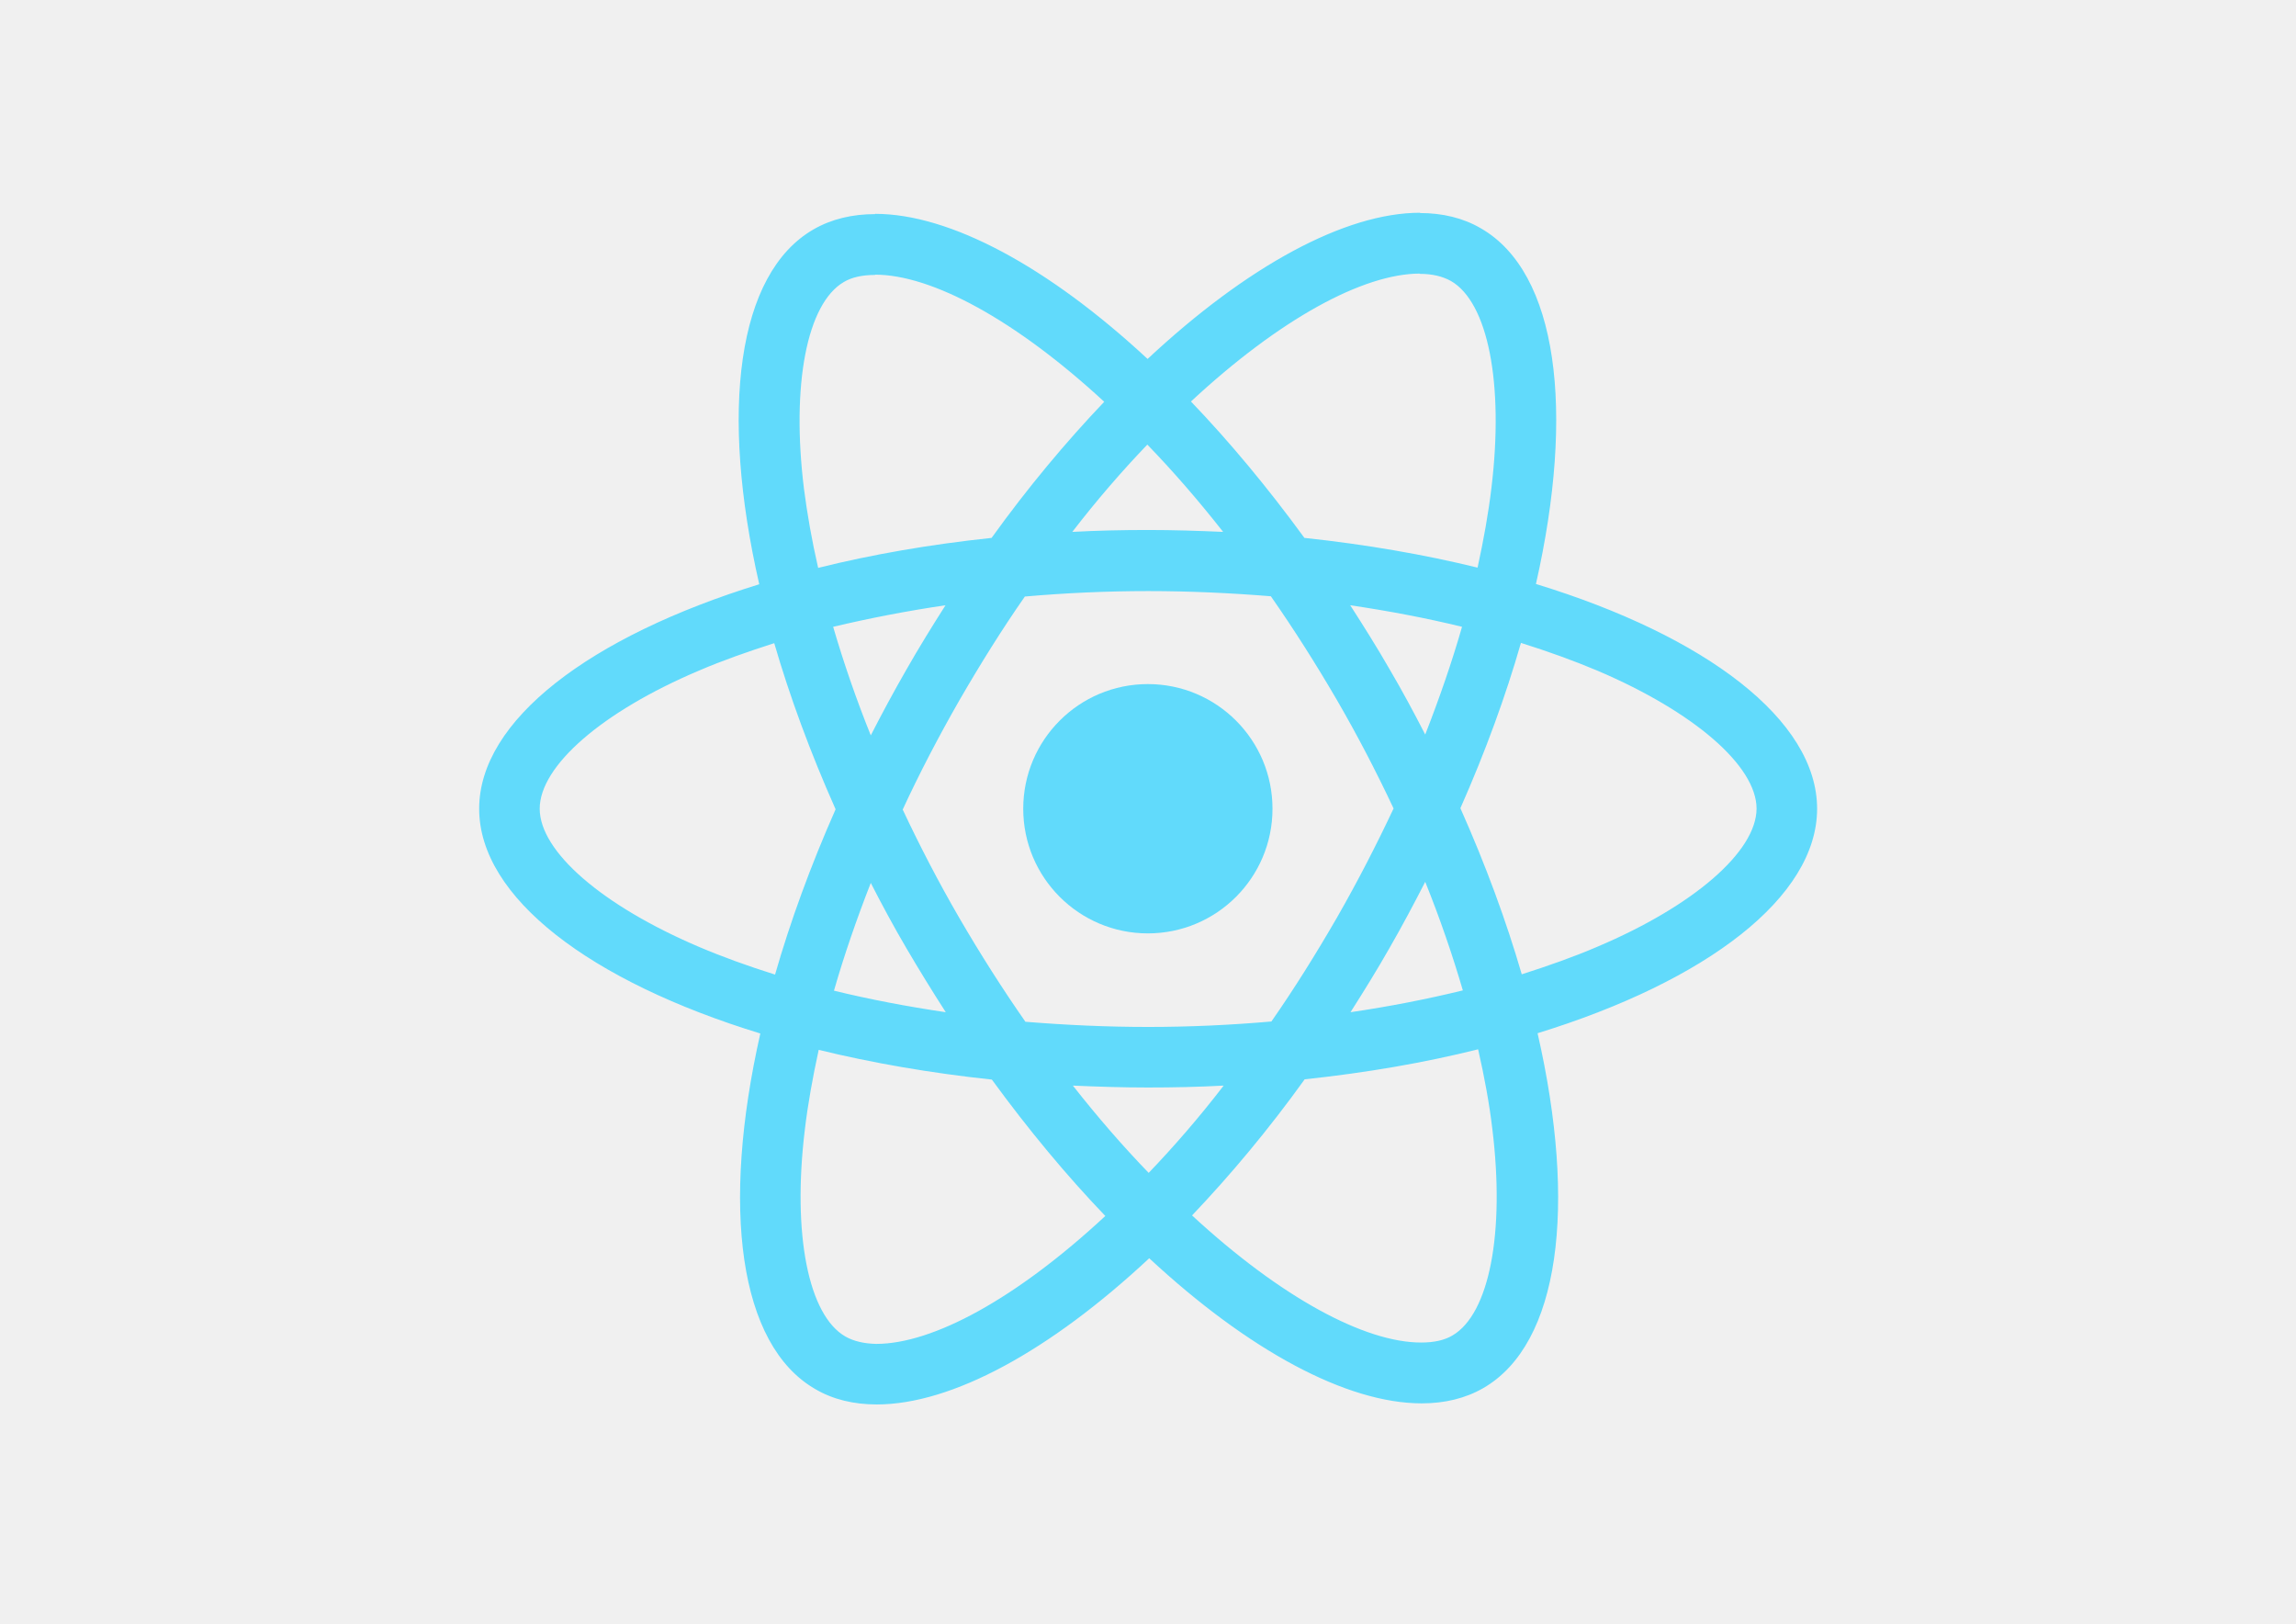
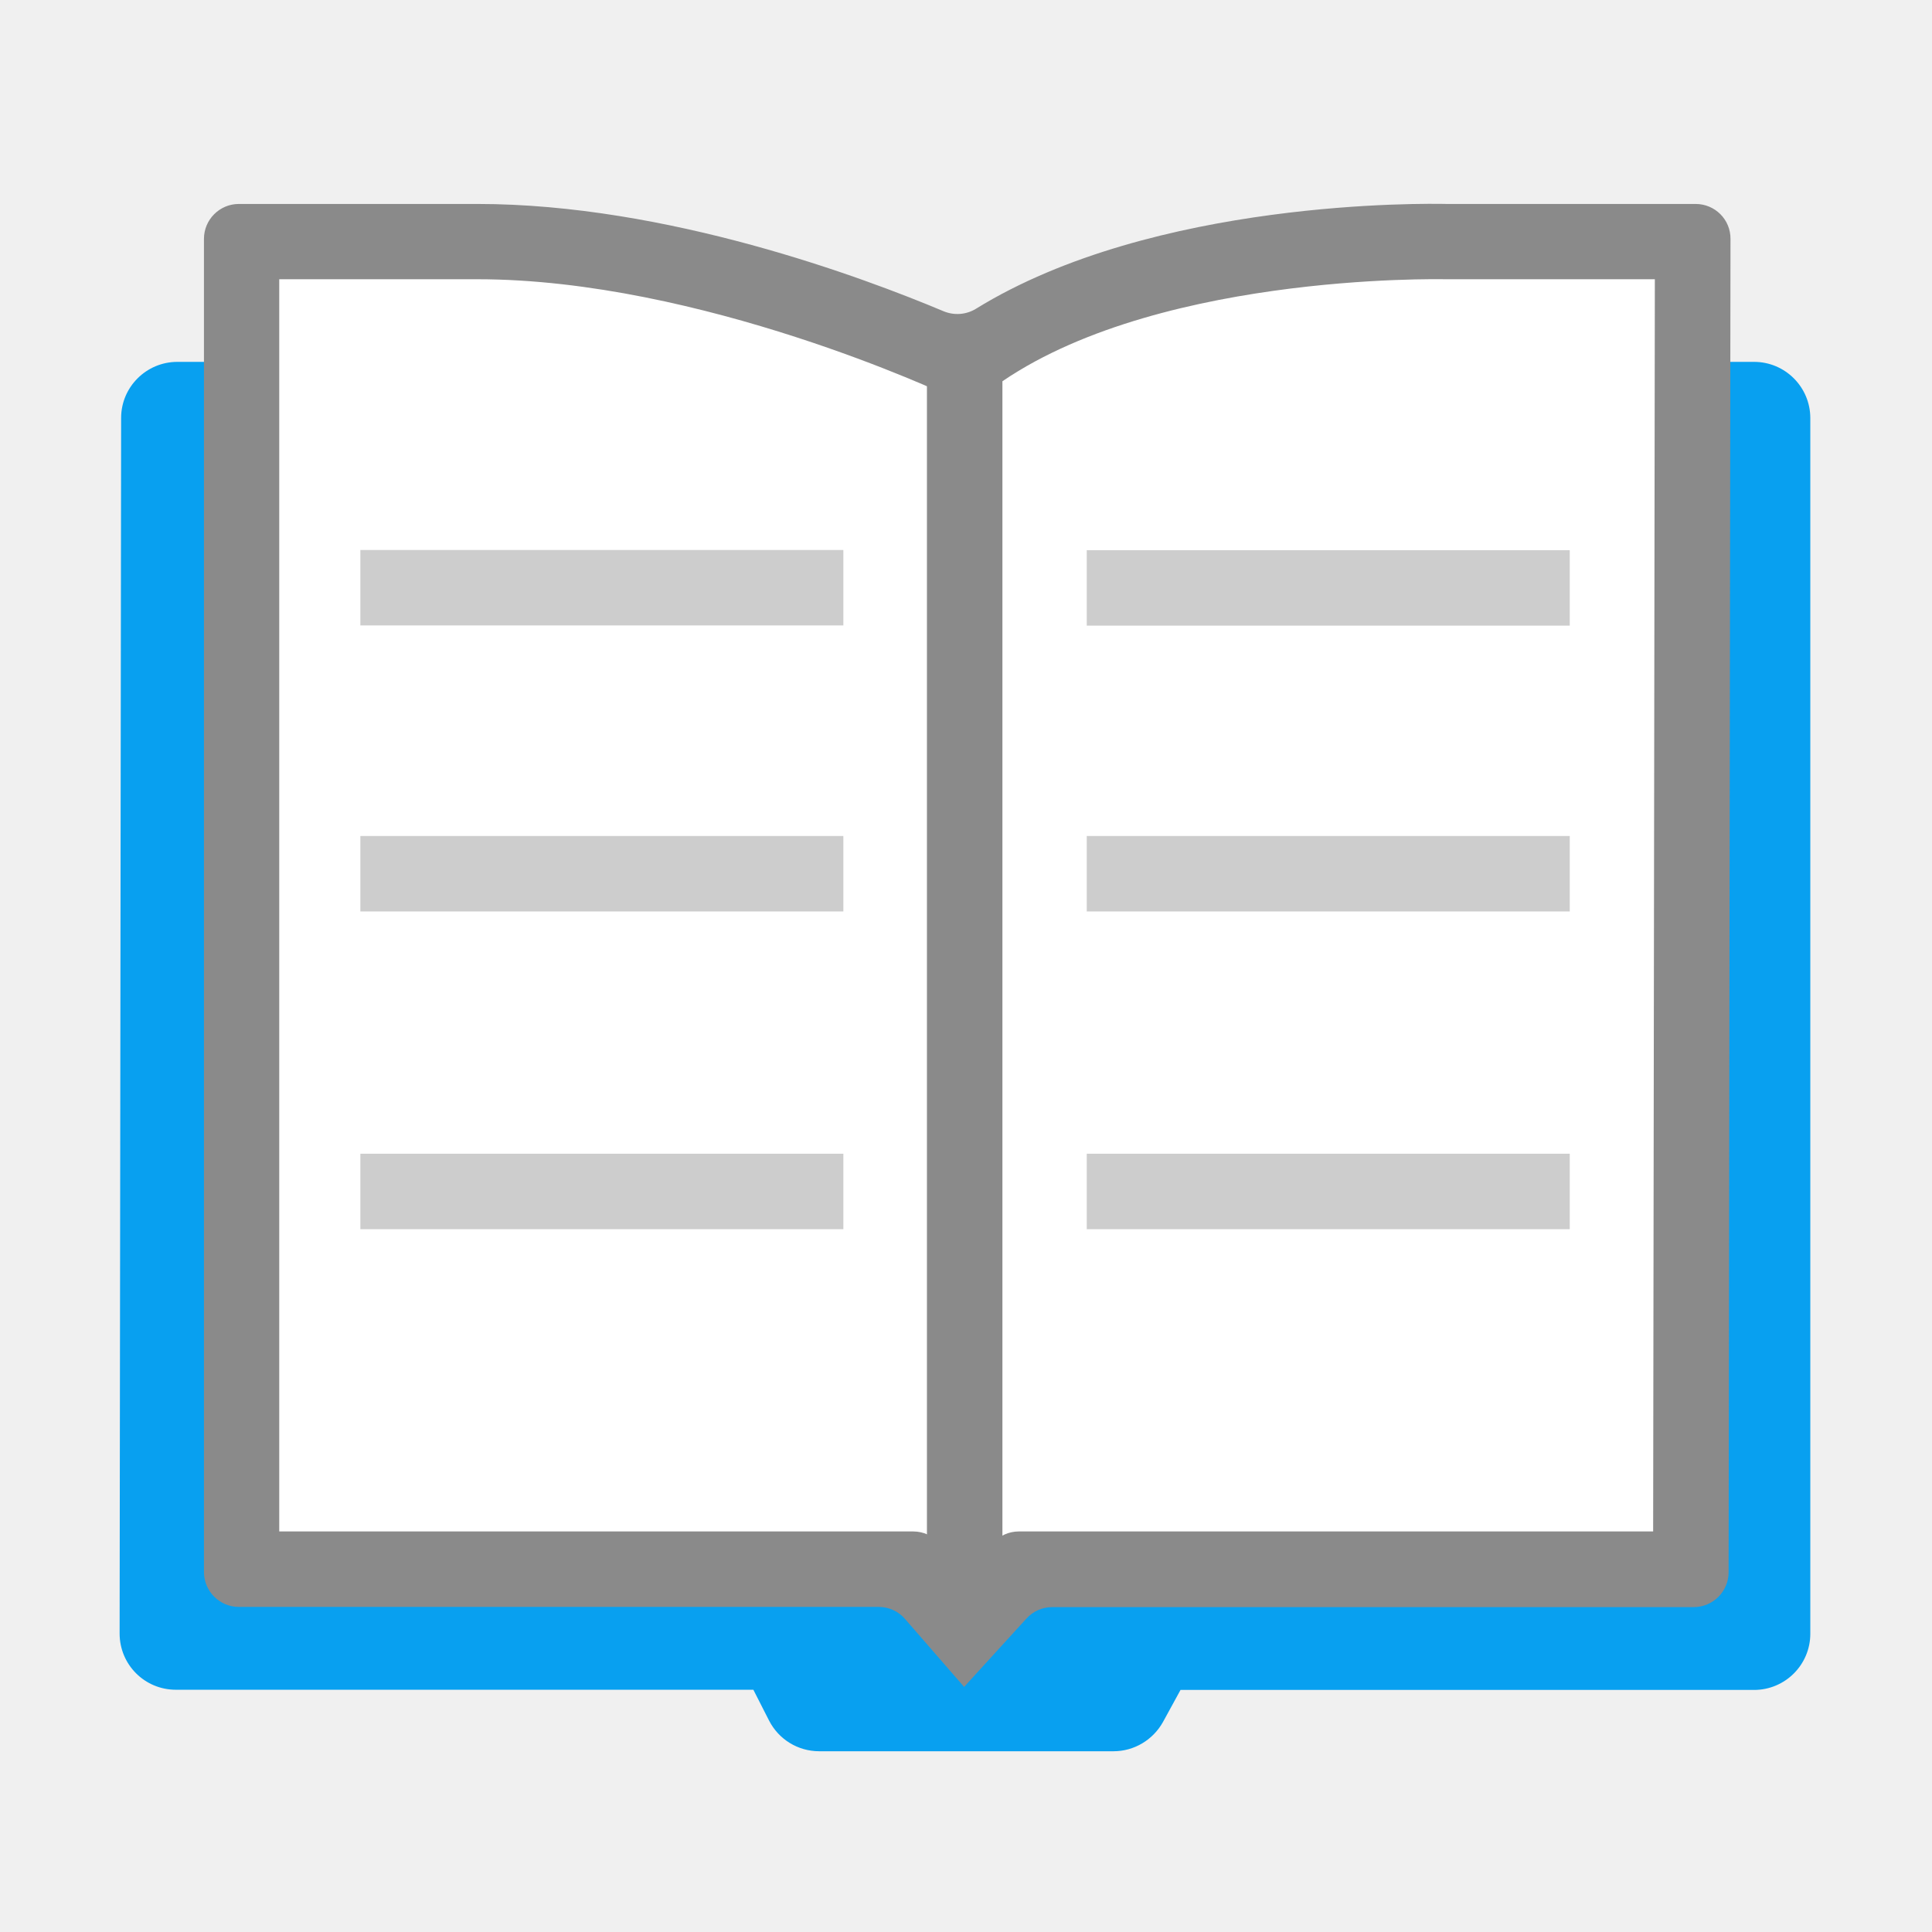
- <svg xmlns="http://www.w3.org/2000/svg" viewBox="0 0 841.9 595.3">
-   <g fill="#61DAFB">
-     <path d="M666.3 296.5c0-32.5-40.7-63.3-103.1-82.4 14.4-63.6 8-114.2-20.2-130.4-6.5-3.8-14.1-5.6-22.4-5.6v22.3c4.6 0 8.3.9 11.4 2.6 13.6 7.8 19.5 37.5 14.9 75.7-1.1 9.4-2.9 19.3-5.1 29.4-19.6-4.8-41-8.5-63.5-10.9-13.5-18.5-27.5-35.3-41.6-50 32.6-30.3 63.2-46.9 84-46.9V78c-27.5 0-63.5 19.6-99.9 53.6-36.4-33.8-72.4-53.2-99.9-53.2v22.3c20.7 0 51.4 16.5 84 46.6-14 14.7-28 31.4-41.3 49.9-22.6 2.4-44 6.1-63.6 11-2.3-10-4-19.7-5.2-29-4.7-38.2 1.1-67.9 14.6-75.8 3-1.8 6.9-2.6 11.5-2.6V78.5c-8.4 0-16 1.8-22.6 5.6-28.1 16.2-34.4 66.7-19.9 130.1-62.2 19.2-102.7 49.9-102.7 82.3 0 32.5 40.7 63.3 103.1 82.4-14.4 63.6-8 114.2 20.2 130.4 6.5 3.8 14.1 5.6 22.5 5.6 27.5 0 63.5-19.6 99.9-53.6 36.4 33.8 72.4 53.2 99.9 53.2 8.4 0 16-1.8 22.6-5.6 28.1-16.2 34.4-66.7 19.9-130.1 62-19.1 102.5-49.9 102.5-82.3zm-130.2-66.7c-3.7 12.9-8.3 26.2-13.5 39.5-4.1-8-8.4-16-13.1-24-4.6-8-9.5-15.8-14.4-23.4 14.2 2.1 27.9 4.7 41 7.9zm-45.8 106.5c-7.8 13.5-15.8 26.3-24.1 38.2-14.9 1.3-30 2-45.2 2-15.1 0-30.2-.7-45-1.9-8.3-11.9-16.4-24.6-24.2-38-7.6-13.1-14.5-26.4-20.8-39.8 6.2-13.4 13.2-26.8 20.7-39.9 7.8-13.5 15.8-26.3 24.1-38.2 14.9-1.3 30-2 45.2-2 15.1 0 30.2.7 45 1.9 8.3 11.9 16.4 24.6 24.2 38 7.6 13.1 14.5 26.4 20.8 39.8-6.3 13.4-13.2 26.8-20.7 39.9zm32.3-13c5.4 13.4 10 26.8 13.8 39.8-13.1 3.2-26.9 5.9-41.2 8 4.9-7.7 9.8-15.6 14.4-23.7 4.6-8 8.9-16.1 13-24.1zM421.2 430c-9.3-9.6-18.6-20.3-27.8-32 9 .4 18.2.7 27.5.7 9.4 0 18.7-.2 27.8-.7-9 11.7-18.3 22.4-27.5 32zm-74.4-58.9c-14.2-2.1-27.9-4.7-41-7.9 3.7-12.9 8.3-26.2 13.5-39.5 4.1 8 8.4 16 13.1 24 4.7 8 9.5 15.8 14.4 23.4zM420.7 163c9.3 9.6 18.6 20.3 27.8 32-9-.4-18.2-.7-27.5-.7-9.4 0-18.7.2-27.8.7 9-11.7 18.3-22.4 27.5-32zm-74 58.9c-4.9 7.7-9.8 15.6-14.4 23.7-4.6 8-8.9 16-13 24-5.4-13.4-10-26.8-13.8-39.8 13.1-3.1 26.9-5.8 41.2-7.9zm-90.5 125.2c-35.4-15.1-58.3-34.9-58.3-50.6 0-15.7 22.9-35.6 58.3-50.6 8.6-3.7 18-7 27.7-10.1 5.7 19.6 13.2 40 22.5 60.9-9.2 20.8-16.6 41.1-22.2 60.6-9.9-3.1-19.3-6.5-28-10.2zM310 490c-13.6-7.8-19.5-37.5-14.9-75.7 1.1-9.4 2.9-19.3 5.1-29.4 19.6 4.8 41 8.5 63.5 10.9 13.5 18.5 27.5 35.3 41.6 50-32.6 30.3-63.2 46.9-84 46.9-4.5-.1-8.3-1-11.3-2.7zm237.2-76.2c4.7 38.2-1.1 67.9-14.6 75.8-3 1.8-6.9 2.6-11.5 2.6-20.7 0-51.4-16.5-84-46.6 14-14.7 28-31.4 41.3-49.9 22.6-2.4 44-6.1 63.6-11 2.3 10.1 4.1 19.8 5.2 29.1zm38.5-66.7c-8.6 3.7-18 7-27.7 10.1-5.7-19.6-13.2-40-22.5-60.9 9.2-20.8 16.6-41.1 22.2-60.6 9.9 3.1 19.3 6.5 28.1 10.2 35.4 15.1 58.3 34.9 58.3 50.6-.1 15.7-23 35.6-58.4 50.6zM320.8 78.4z" />
-     <circle cx="420.9" cy="296.5" r="45.7" />
-     <path d="M520.5 78.1z" />
-   </g>
+ <svg xmlns="http://www.w3.org/2000/svg" width="800px" height="800px" viewBox="0 0 1024 1024" class="icon" version="1.1">
+   <path d="M511.3 191.8H94c-16.4 0-29.8 13.3-29.8 29.7l-0.8 644.3c0 16.5 13.3 29.8 29.8 29.8h306.1l8.3 16.3c5.1 10 15.3 16.3 26.6 16.3h156c10.9 0 20.9-6 26.2-15.5l9.3-17h304c16.4 0 29.8-13.3 29.8-29.8V221.6c0-16.4-13.3-29.8-29.8-29.8H511.3z" fill="#08a0f0" />
+   <path d="M517.8 189.4c-5.3 3.6-12.1 4.3-18 1.7-32.7-14.4-143.8-59.4-248.8-59.4H144.5c-10.2 0-18.5 8.3-18.5 18.5v666.6c0 10.2 8.3 18.5 18.5 18.5h328.3c5.4 0 10.5 2.3 14 6.4l8.8 10.1c7.3 8.4 20.3 8.5 27.7 0.3l9.8-10.7c3.5-3.9 8.5-6.1 13.7-6.1h328.8c10.2 0 18.5-8.3 18.5-18.5l0.9-666.6c0-10.3-8.3-18.6-18.5-18.6H764.2c0 0.1-155.6-4.1-246.4 57.8z" fill="#FFFFFF" />
+   <path d="M511 894.1l-31.3-36c-3.5-4.1-8.6-6.4-14-6.4H126.6c-10.2 0-18.5-8.3-18.5-18.5V126.6c0-10.2 8.3-18.5 18.5-18.5H253c100.6 0 204.6 39 247.2 56.9 5.6 2.3 11.9 1.8 17-1.3 94.5-58.4 239.7-55.8 249.4-55.6h132.1c10.3 0 18.6 8.3 18.5 18.6l-1 706.6c0 10.2-8.3 18.5-18.5 18.5h-340c-5.2 0-10.2 2.2-13.7 6.1l-33 36.2z m-363-82.4h336c5.4 0 10.5 2.3 14 6.4 7.3 8.4 20.3 8.5 27.7 0.3l0.6-0.6c3.5-3.9 8.5-6.1 13.7-6.1h336.2l0.9-663.7H765.7c-1.6 0-159.7-3.5-242.2 59.7l-0.7 0.5c-5.5 4.2-13 5-19.3 2l-0.8-0.4C501 209 371.5 148 252.9 148H148v663.7z" fill="#8a8a8a" />
+   <path d="M511.3 200.1v667.5" fill="#FFFFFF" />
+   <path d="M491.3 200.1h40v667.5h-40z" fill="#8a8a8a" />
+   <path d="M576 291.6h256v40H576zM576 443.1h256v40H576zM576 611.5h256v40H576zM191 291.5h256v40H191zM191 443.1h256v40H191zM191 611.5h256v40H191z" fill="#cdcdcd" />
</svg>
